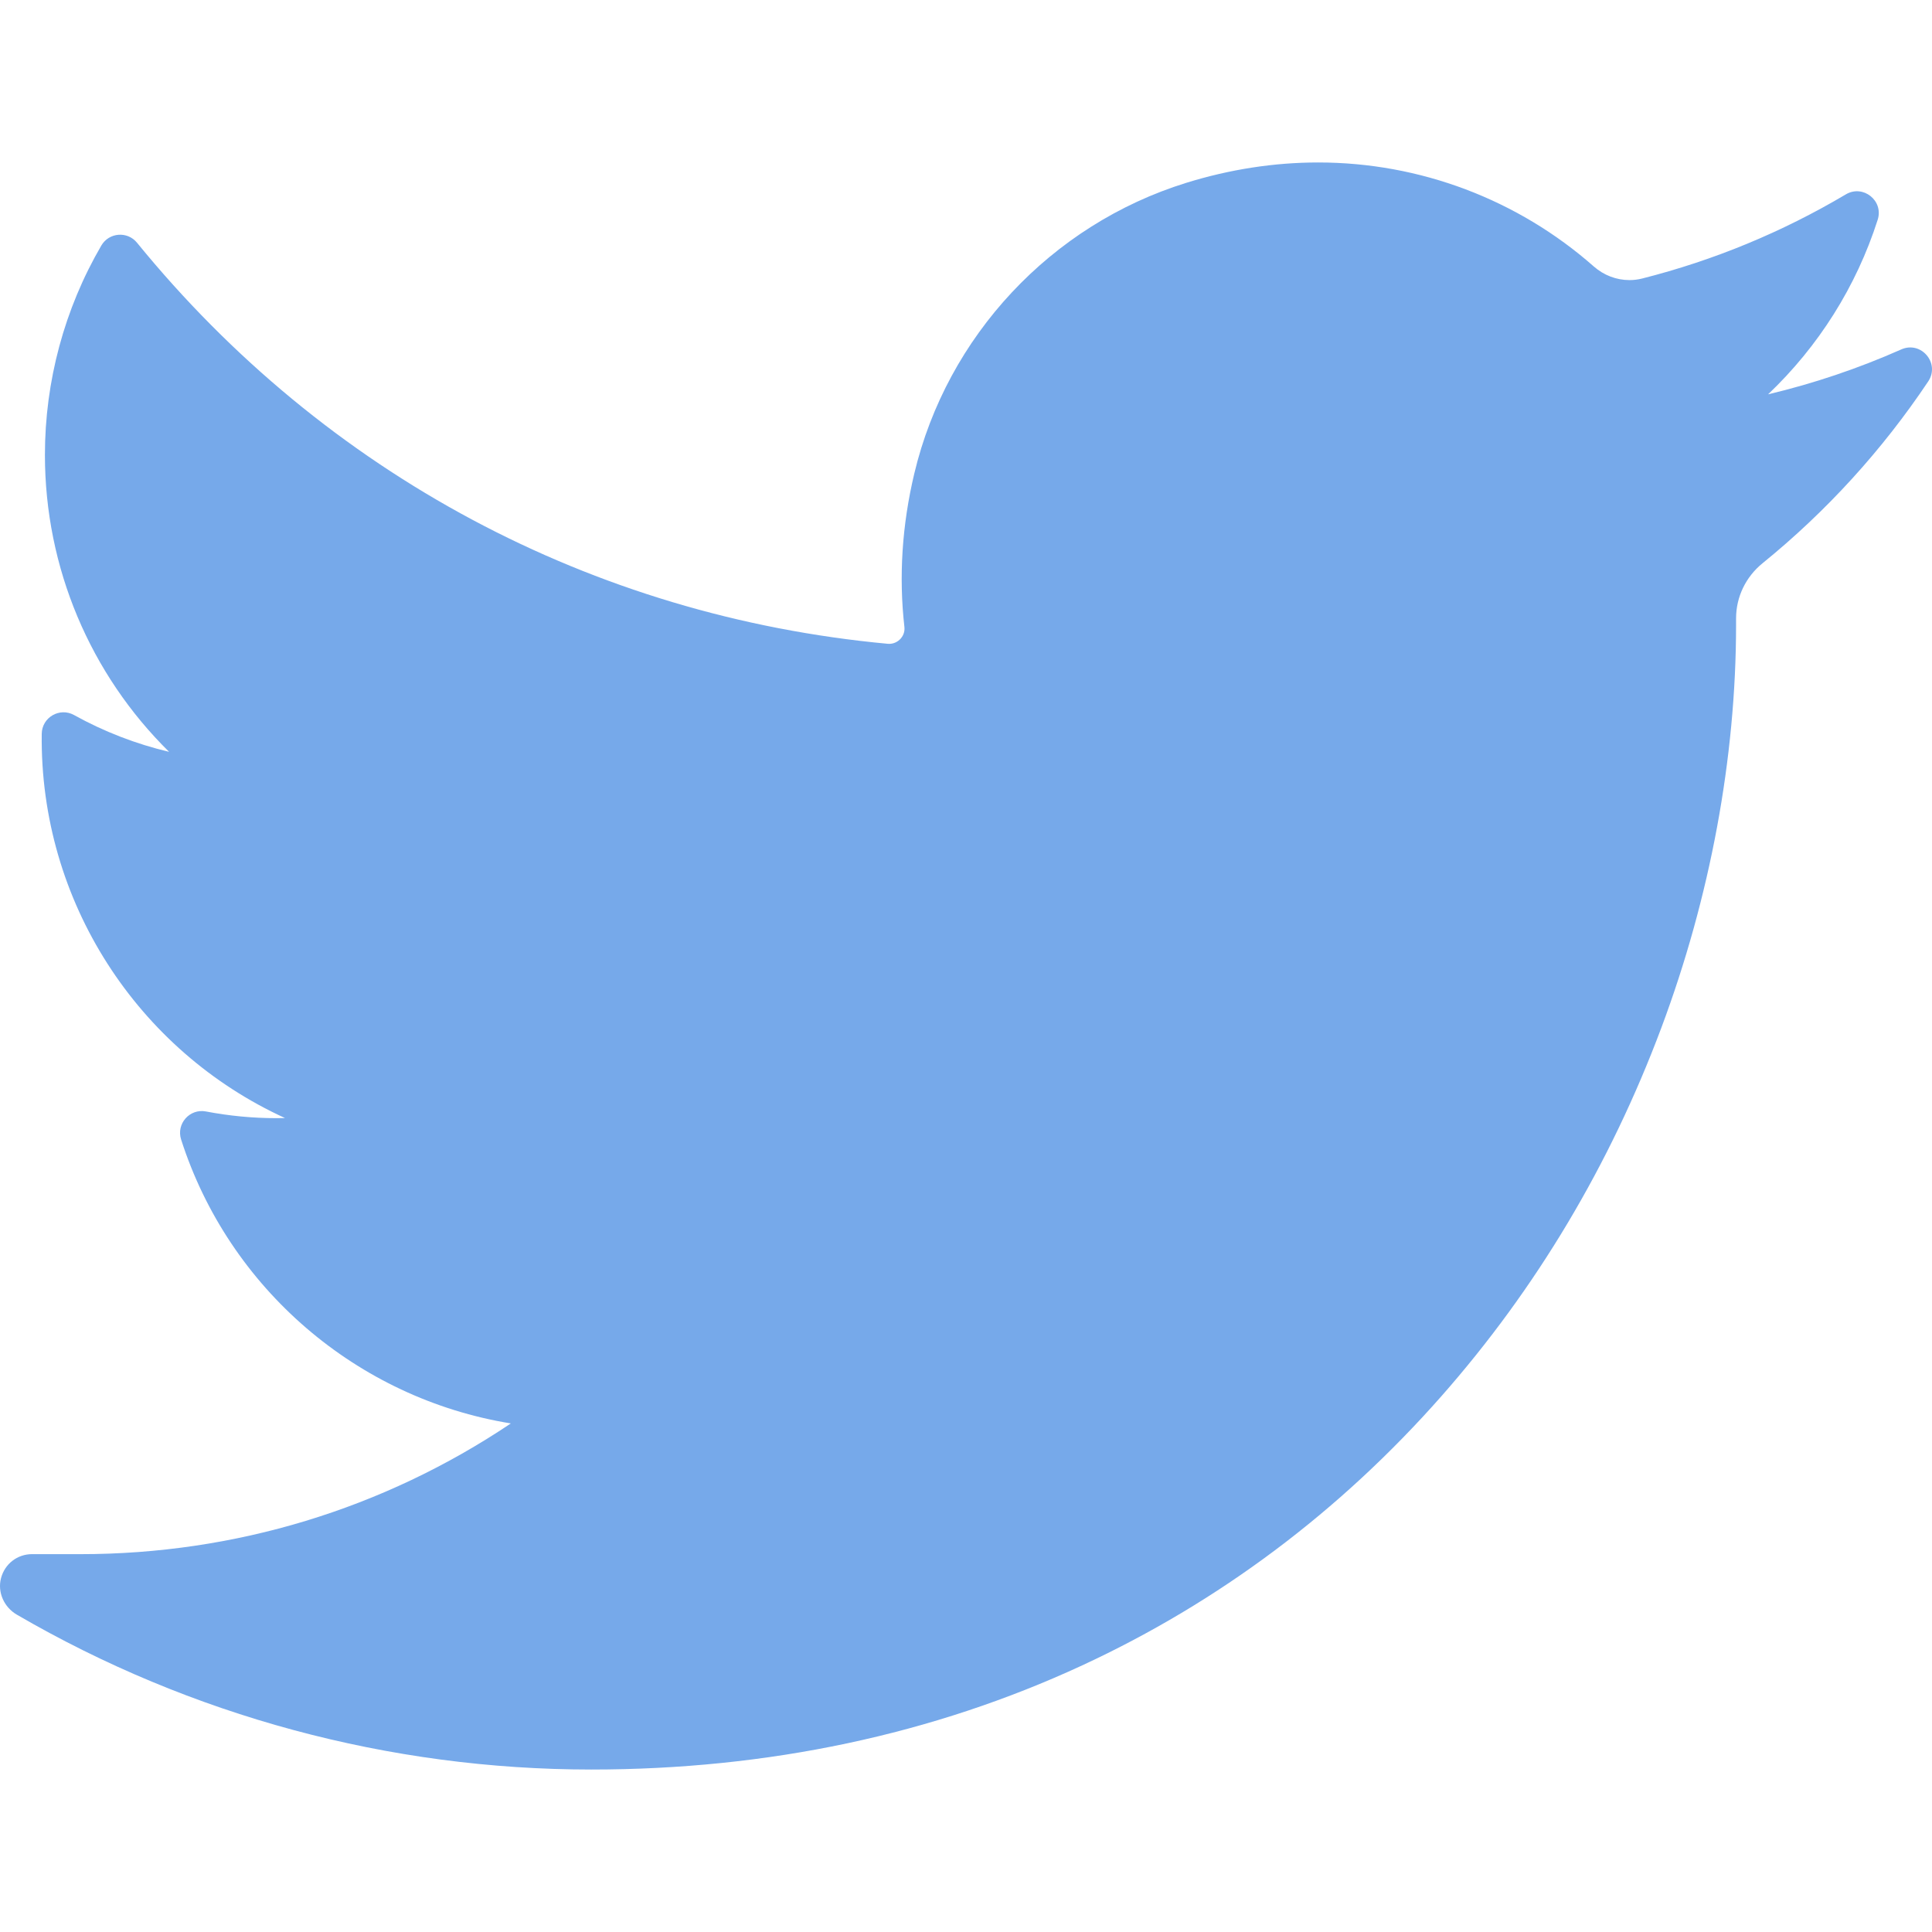
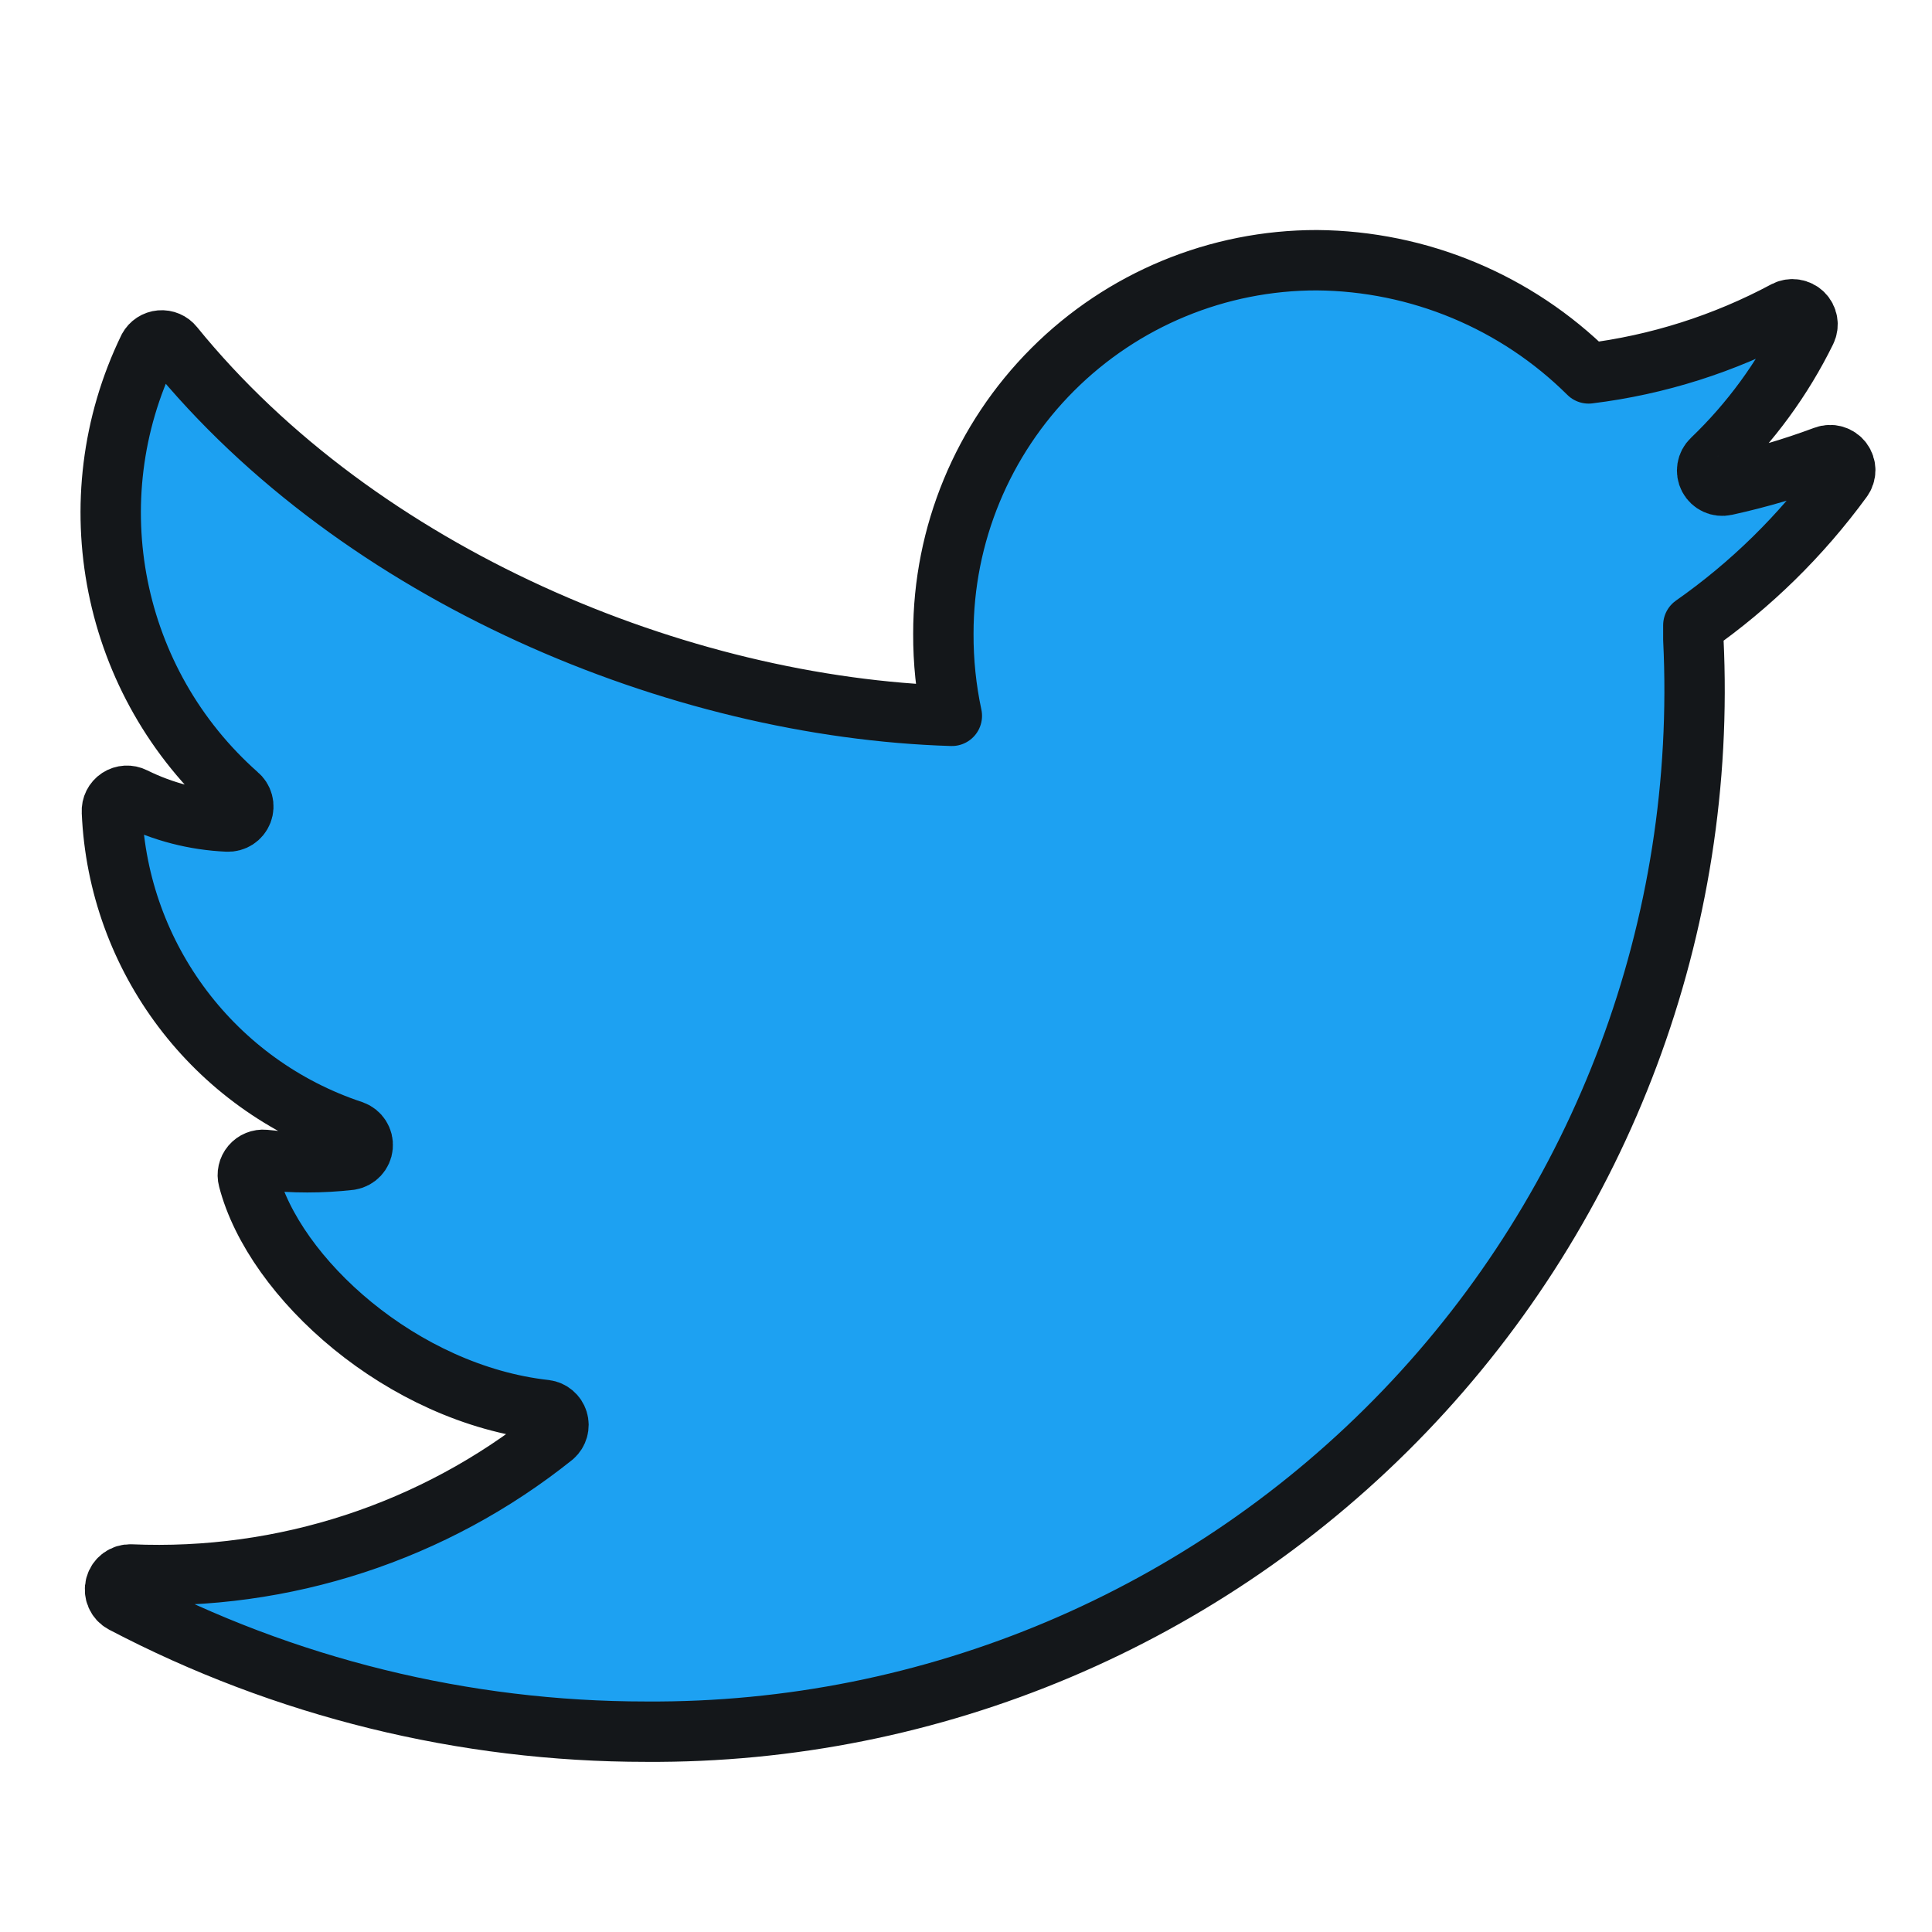
- <svg xmlns="http://www.w3.org/2000/svg" version="1.1" id="Layer_1" x="0px" y="0px" viewBox="0 0 410.155 410.155" style="enable-background:new 0 0 410.155 410.155;" xml:space="preserve">
-   <path style="fill: #76a9ea;" d="M403.632,74.18c-9.113,4.041-18.573,7.229-28.28,9.537c10.696-10.164,18.738-22.877,23.275-37.067  l0,0c1.295-4.051-3.105-7.554-6.763-5.385l0,0c-13.504,8.01-28.05,14.019-43.235,17.862c-0.881,0.223-1.79,0.336-2.702,0.336  c-2.766,0-5.455-1.027-7.57-2.891c-16.156-14.239-36.935-22.081-58.508-22.081c-9.335,0-18.76,1.455-28.014,4.325  c-28.672,8.893-50.795,32.544-57.736,61.724c-2.604,10.945-3.309,21.9-2.097,32.56c0.139,1.225-0.44,2.08-0.797,2.481  c-0.627,0.703-1.516,1.106-2.439,1.106c-0.103,0-0.209-0.005-0.314-0.015c-62.762-5.831-119.358-36.068-159.363-85.14l0,0  c-2.04-2.503-5.952-2.196-7.578,0.593l0,0C13.677,65.565,9.537,80.937,9.537,96.579c0,23.972,9.631,46.563,26.36,63.032  c-7.035-1.668-13.844-4.295-20.169-7.808l0,0c-3.06-1.7-6.825,0.485-6.868,3.985l0,0c-0.438,35.612,20.412,67.3,51.646,81.569  c-0.629,0.015-1.258,0.022-1.888,0.022c-4.951,0-9.964-0.478-14.898-1.421l0,0c-3.446-0.658-6.341,2.611-5.271,5.952l0,0  c10.138,31.651,37.39,54.981,70.002,60.278c-27.066,18.169-58.585,27.753-91.39,27.753l-10.227-0.006  c-3.151,0-5.816,2.054-6.619,5.106c-0.791,3.006,0.666,6.177,3.353,7.74c36.966,21.513,79.131,32.883,121.955,32.883  c37.485,0,72.549-7.439,104.219-22.109c29.033-13.449,54.689-32.674,76.255-57.141c20.09-22.792,35.8-49.103,46.692-78.201  c10.383-27.737,15.871-57.333,15.871-85.589v-1.346c-0.001-4.537,2.051-8.806,5.631-11.712c13.585-11.03,25.415-24.014,35.16-38.591  l0,0C411.924,77.126,407.866,72.302,403.632,74.18L403.632,74.18z" />
-   <g />
-   <g />
-   <g />
-   <g />
-   <g />
-   <g />
-   <g />
-   <g />
-   <g />
-   <g />
-   <g />
-   <g />
-   <g />
-   <g />
-   <g />
+ <svg xmlns="http://www.w3.org/2000/svg" viewBox="0 0 64 64" aria-labelledby="title" aria-describedby="desc" role="img">
+   <path data-name="layer1" d="M60.448 15.109a24.276 24.276 0 0 1-3.288.968.5.5 0 0 1-.451-.853 15.146 15.146 0 0 0 3.119-4.263.5.5 0 0 0-.677-.662 18.6 18.6 0 0 1-6.527 2.071 12.92 12.92 0 0 0-9-3.75A12.363 12.363 0 0 0 31.25 20.994a12.727 12.727 0 0 0 .281 2.719c-9.048-.274-19.61-4.647-25.781-12.249a.5.5 0 0 0-.83.073 12.475 12.475 0 0 0 2.956 14.79.5.5 0 0 1-.344.887 7.749 7.749 0 0 1-3.1-.8.5.5 0 0 0-.725.477 11.653 11.653 0 0 0 7.979 10.567.5.5 0 0 1-.09.964 12.567 12.567 0 0 1-2.834 0 .506.506 0 0 0-.536.635c.849 3.282 5.092 7.125 9.839 7.652a.5.5 0 0 1 .267.87 20.943 20.943 0 0 1-14 4.577.5.5 0 0 0-.255.942 37.29 37.29 0 0 0 17.33 4.266 34.5 34.5 0 0 0 34.687-36.182v-.469a21.11 21.11 0 0 0 4.934-4.839.5.5 0 0 0-.58-.765z" fill="#1da1f2" stroke="#14171a" stroke-linecap="round" stroke-miterlimit="10" stroke-width="2" stroke-linejoin="round" />
</svg>
